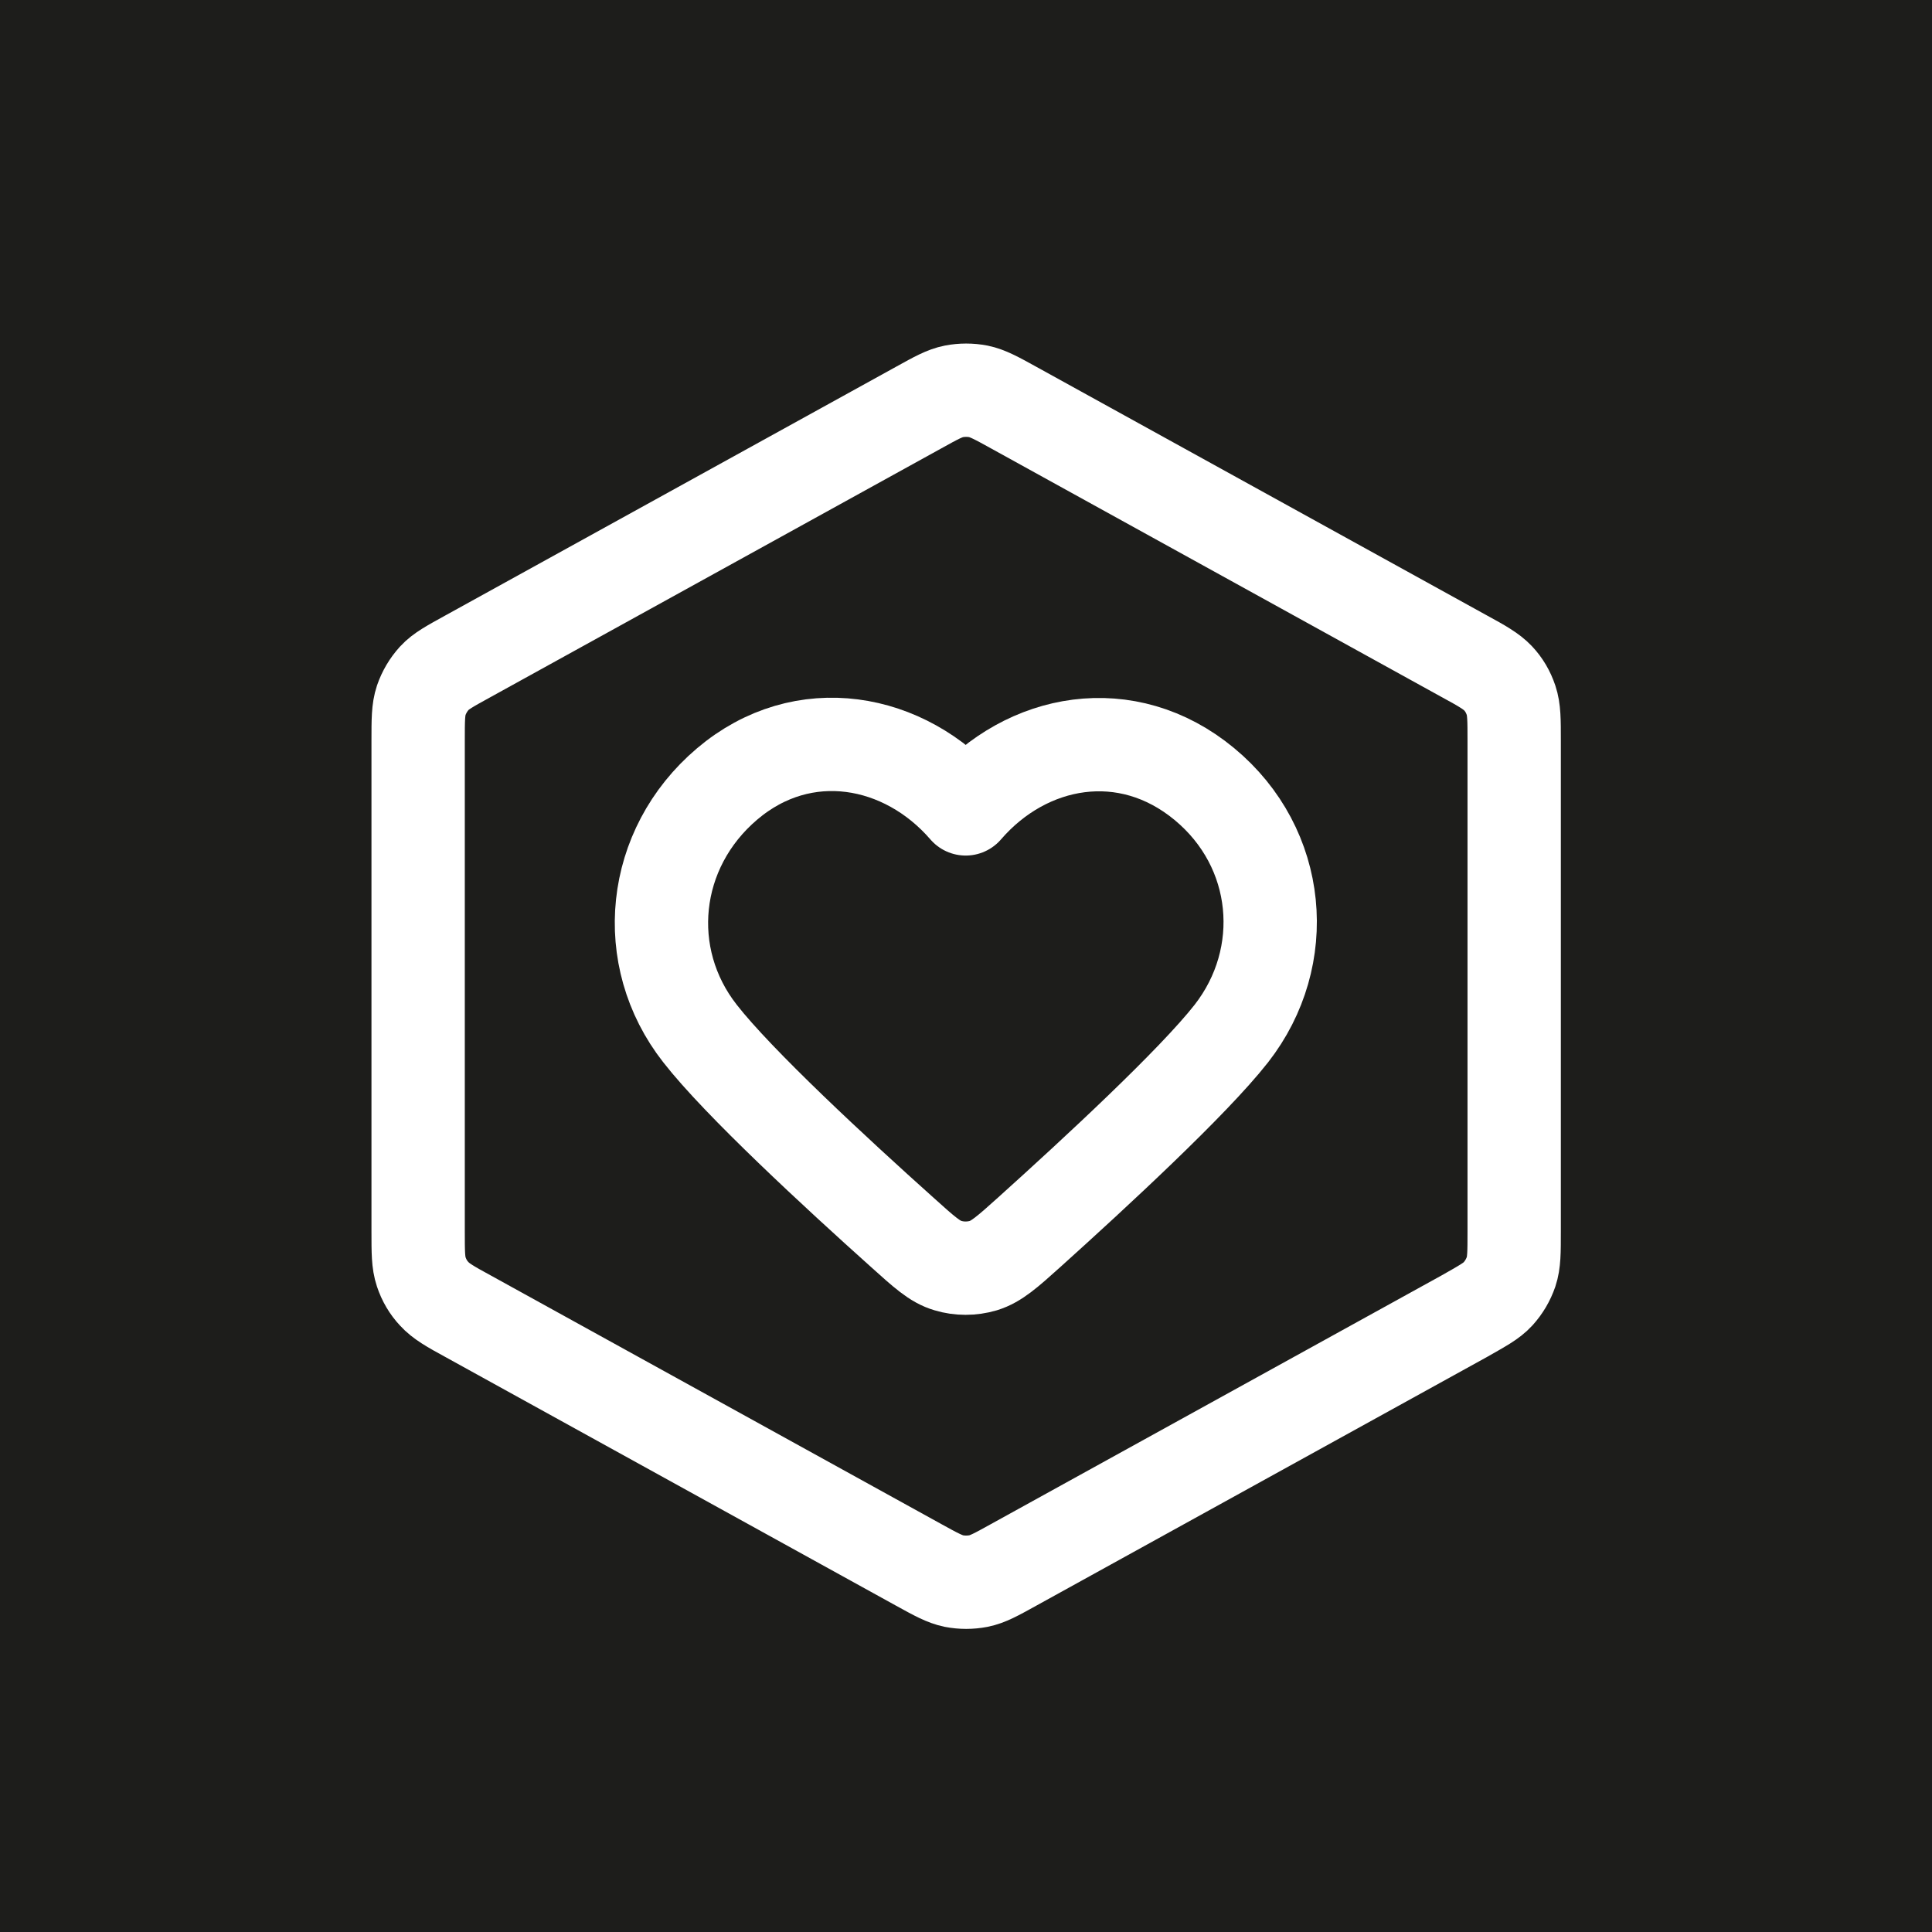
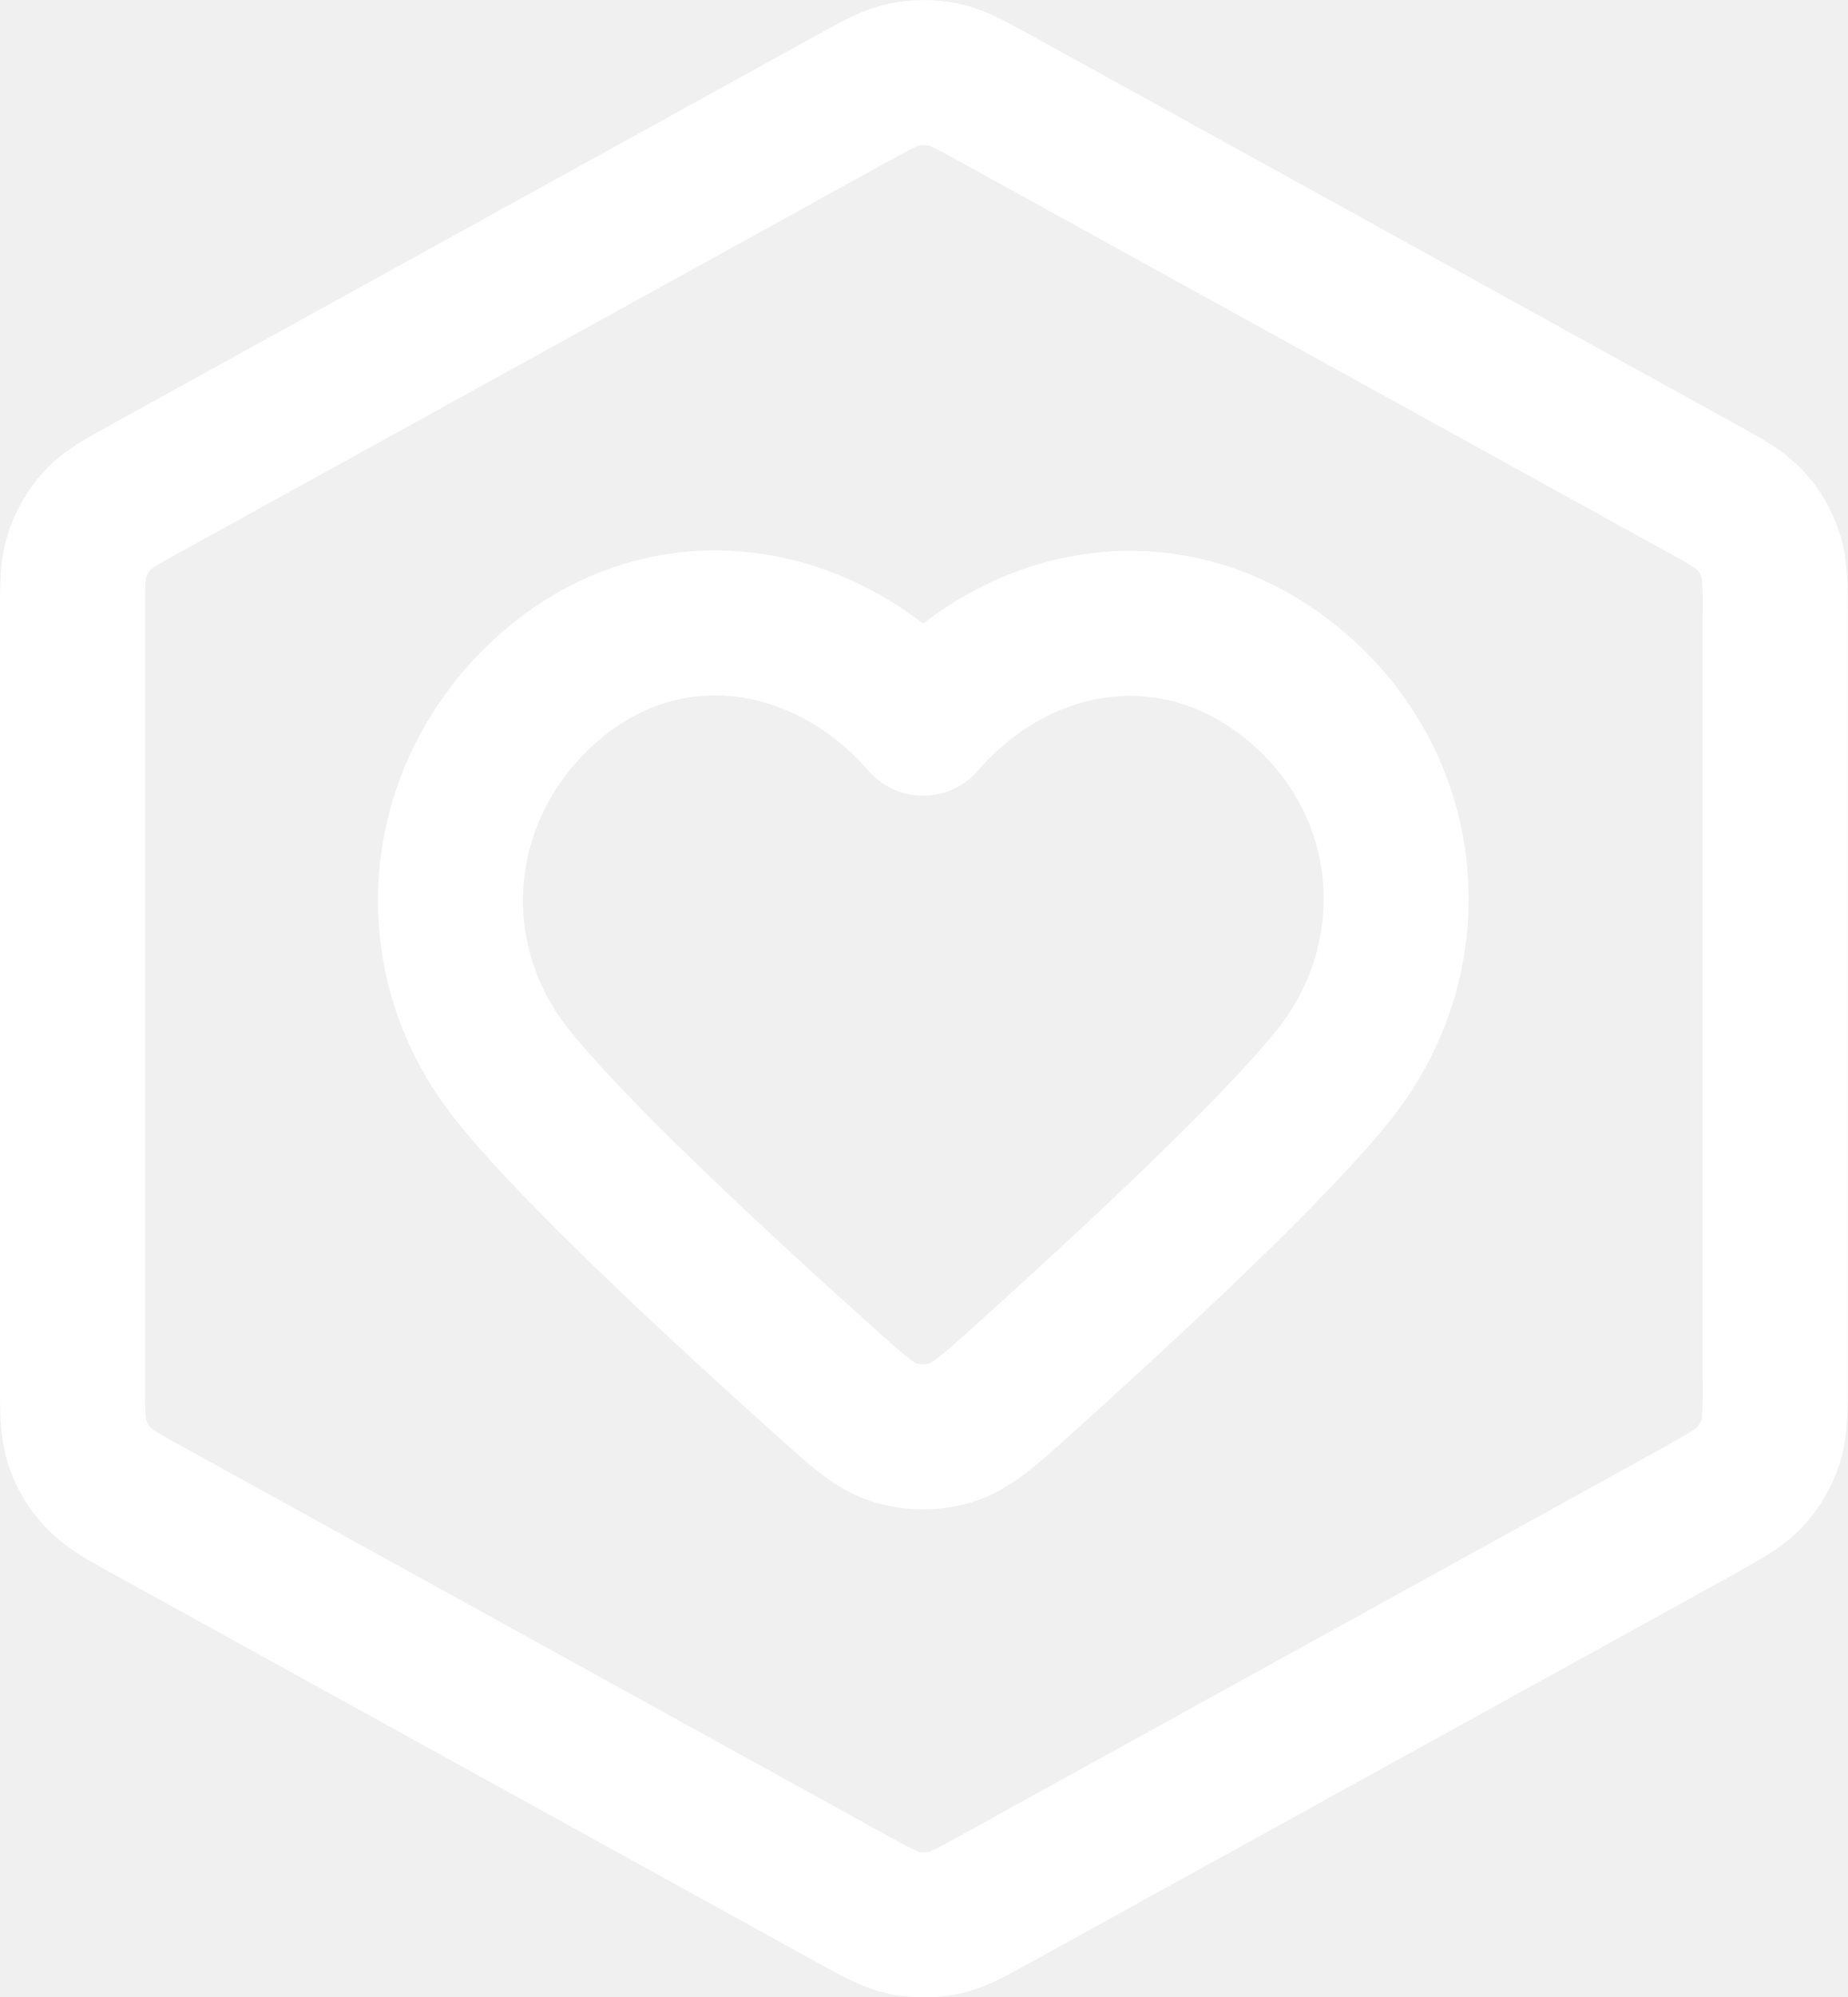
- <svg xmlns="http://www.w3.org/2000/svg" id="Livello_2" data-name="Livello 2" viewBox="0 0 62.1 62.1">
+ <svg xmlns="http://www.w3.org/2000/svg" id="Livello_2" data-name="Livello 2" viewBox="0 0 38.23 41.31">
  <defs>
-     <style>.cls-2{fill:none;stroke:#fff;stroke-linecap:round;stroke-linejoin:round;stroke-width:3px}</style>
+     <style>
+       .cls-1 {
+         fill: none;
+         stroke: #fff;
+         stroke-linecap: round;
+         stroke-linejoin: round;
+         stroke-width: 3px;
+       }
+     </style>
  </defs>
-   <g id="Livello_1-2" data-name="Livello 1">
-     <g id="Valori">
-       <path id="Contenitore" style="fill:#1d1d1b;stroke:#1d1d1b;stroke-miterlimit:10;stroke-width:2px" d="M1 1h60.1v60.1H1z" />
-       <g id="Icona">
-         <path class="cls-2" d="M29.53 13.1c.56-.31.83-.46 1.13-.52.26-.05.53-.05.79 0 .29.06.57.21 1.13.52l14.48 7.99c.59.32.88.49 1.09.71.19.2.33.44.42.71.1.3.1.63.1 1.3v15.77c0 .67 0 1-.1 1.3-.09.26-.23.5-.42.71-.21.23-.51.39-1.09.72L32.58 50.3c-.56.31-.83.46-1.13.52a2.1 2.1 0 0 1-.79 0c-.29-.06-.57-.21-1.13-.52l-14.48-7.99c-.59-.32-.88-.49-1.09-.72-.19-.2-.33-.44-.42-.71-.1-.3-.1-.63-.1-1.3V23.81c0-.67 0-1 .1-1.3.09-.26.23-.5.42-.71.21-.23.51-.39 1.09-.71l14.48-7.99Z" />
-         <path class="cls-2" d="M31.04 26c-1.96-2.27-5.22-2.88-7.67-.8s-2.8 5.56-.87 8.02c1.23 1.58 4.39 4.5 6.5 6.39.7.63 1.05.95 1.47 1.07.36.11.77.11 1.14 0 .42-.13.77-.44 1.47-1.07 2.11-1.9 5.27-4.82 6.5-6.39 1.92-2.46 1.62-5.96-.87-8.02-2.49-2.06-5.71-1.47-7.67.8Z" />
+   <g id="Livello_2-2" data-name="Livello 2">
+     <g id="Livello_1-2" data-name="Livello 1-2">
+       <g id="Valori">
+         <g id="Icona">
+           <path class="cls-1" d="M17.59,2.06c.56-.31,.83-.46,1.13-.52,.26-.05,.53-.05,.79,0,.29,.06,.57,.21,1.13,.52l14.48,7.99c.59,.32,.88,.49,1.09,.71,.19,.2,.33,.44,.42,.71,.1,.3,.1,.63,.1,1.3v15.77c0,.67,0,1-.1,1.3-.09,.26-.23,.5-.42,.71-.21,.23-.51,.39-1.09,.72l-14.48,7.99c-.56,.31-.83,.46-1.13,.52-.26,.05-.53,.05-.79,0-.29-.06-.57-.21-1.13-.52L3.11,31.27c-.59-.32-.88-.49-1.09-.72-.19-.2-.33-.44-.42-.71-.1-.3-.1-.63-.1-1.3V12.77c0-.67,0-1,.1-1.3,.09-.26,.23-.5,.42-.71,.21-.23,.51-.39,1.09-.71,0,0,14.48-7.99,14.48-7.99Z" />
+           <path class="cls-1" d="M19.1,14.96c-1.96-2.27-5.22-2.88-7.67-.8s-2.8,5.56-.87,8.02c1.23,1.58,4.39,4.5,6.5,6.39,.7,.63,1.05,.95,1.47,1.07,.36,.11,.77,.11,1.14,0,.42-.13,.77-.44,1.47-1.07,2.11-1.9,5.27-4.82,6.5-6.39,1.92-2.46,1.62-5.96-.87-8.02-2.49-2.06-5.71-1.47-7.67,.8Z" />
+         </g>
      </g>
    </g>
  </g>
</svg>
